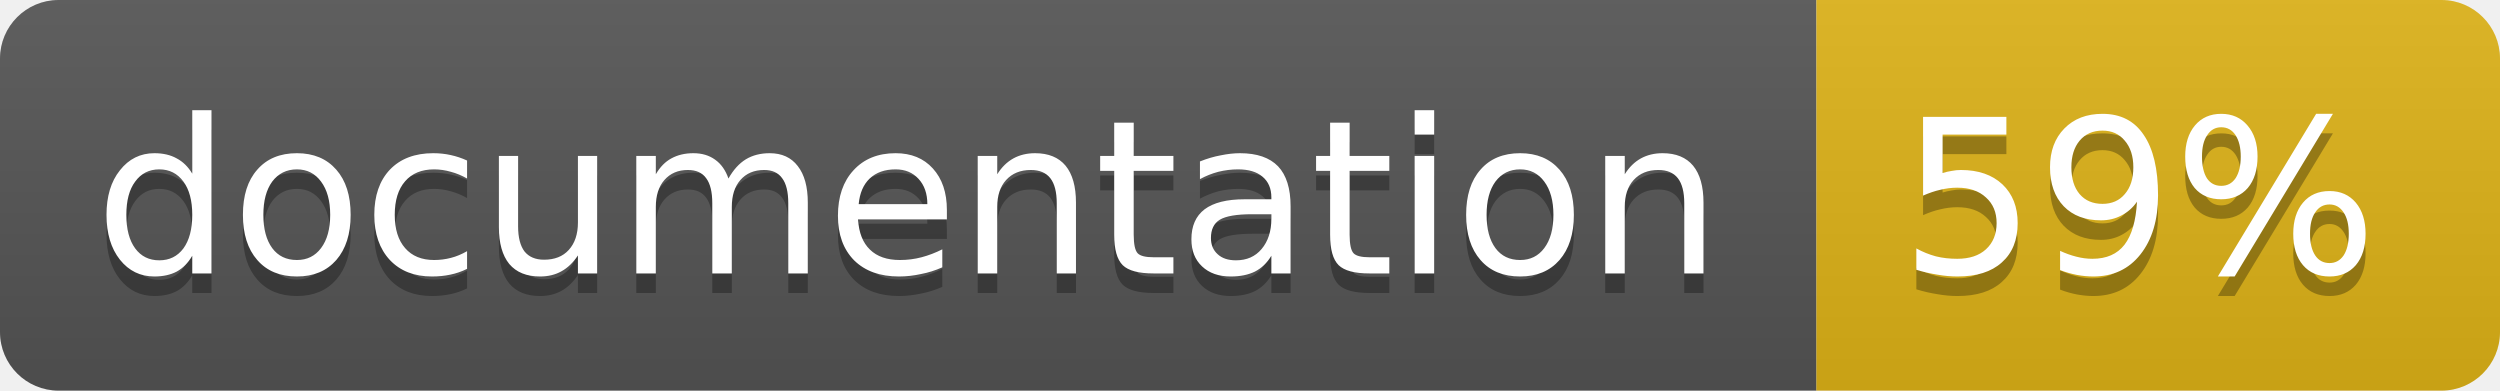
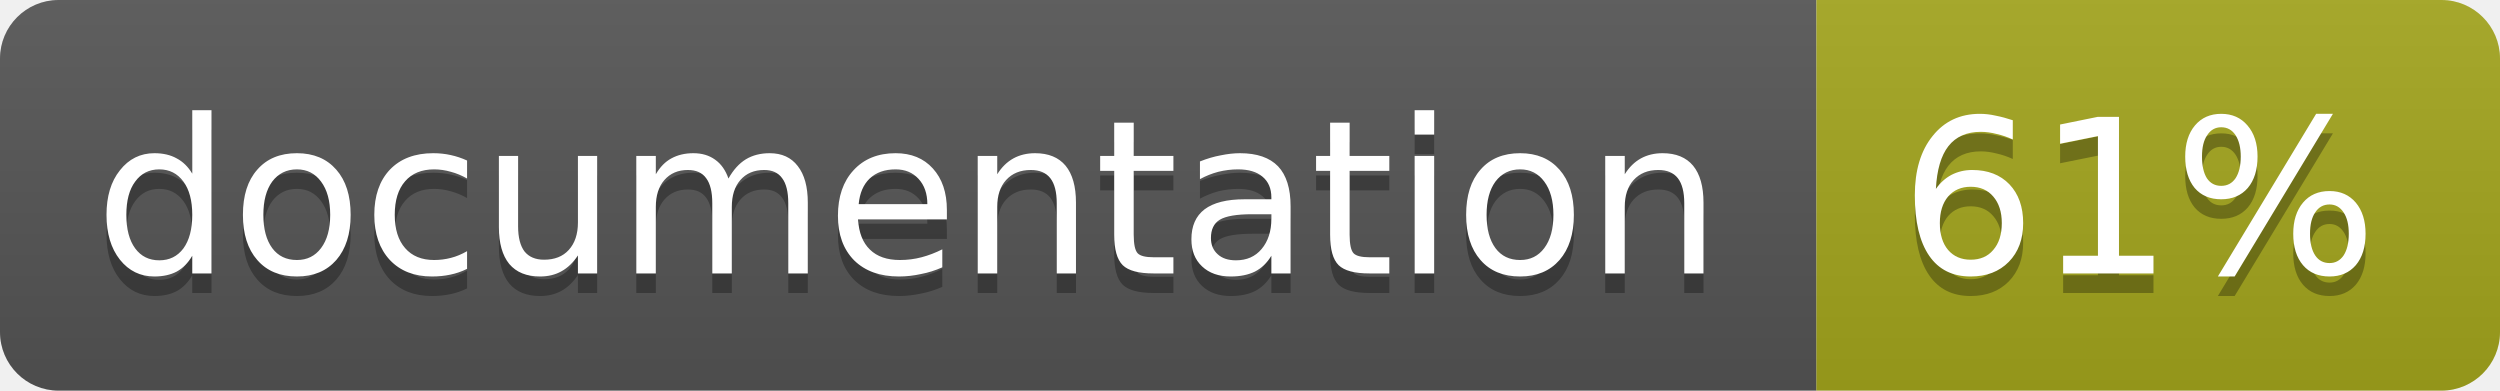
<svg xmlns="http://www.w3.org/2000/svg" width="128" height="20">
  <linearGradient id="b" x2="0" y2="100%">
    <stop offset="0" stop-color="#bbb" stop-opacity=".1" />
    <stop offset="1" stop-opacity=".1" />
  </linearGradient>
  <clipPath id="a">
    <rect width="128" height="20" rx="3" fill="#fff" />
  </clipPath>
  <g clip-path="url(#a)">
    <path fill="#555" d="M0 0h93v20H0z" />
-     <path fill="#dfb317" d="M93 0h35v20H93z" />
+     <path fill="#a4a61d" d="M93 0h35v20H93z" />
    <path fill="url(#b)" d="M0 0h128v20H0z" />
  </g>
  <g fill="#fff" text-anchor="middle" font-family="DejaVu Sans,Verdana,Geneva,sans-serif" font-size="11">
    <text x="46.5" y="15" fill="#010101" fill-opacity=".3">documentation</text>
    <text x="46.5" y="14">documentation</text>
-     <text x="109.5" y="15" fill="#010101" fill-opacity=".3">59%</text>
-     <text x="109.5" y="14">59%</text>
+     <text x="109.5" y="15" fill="#010101" fill-opacity=".3">61%</text>
+     <text x="109.5" y="14">61%</text>
  </g>
</svg>
